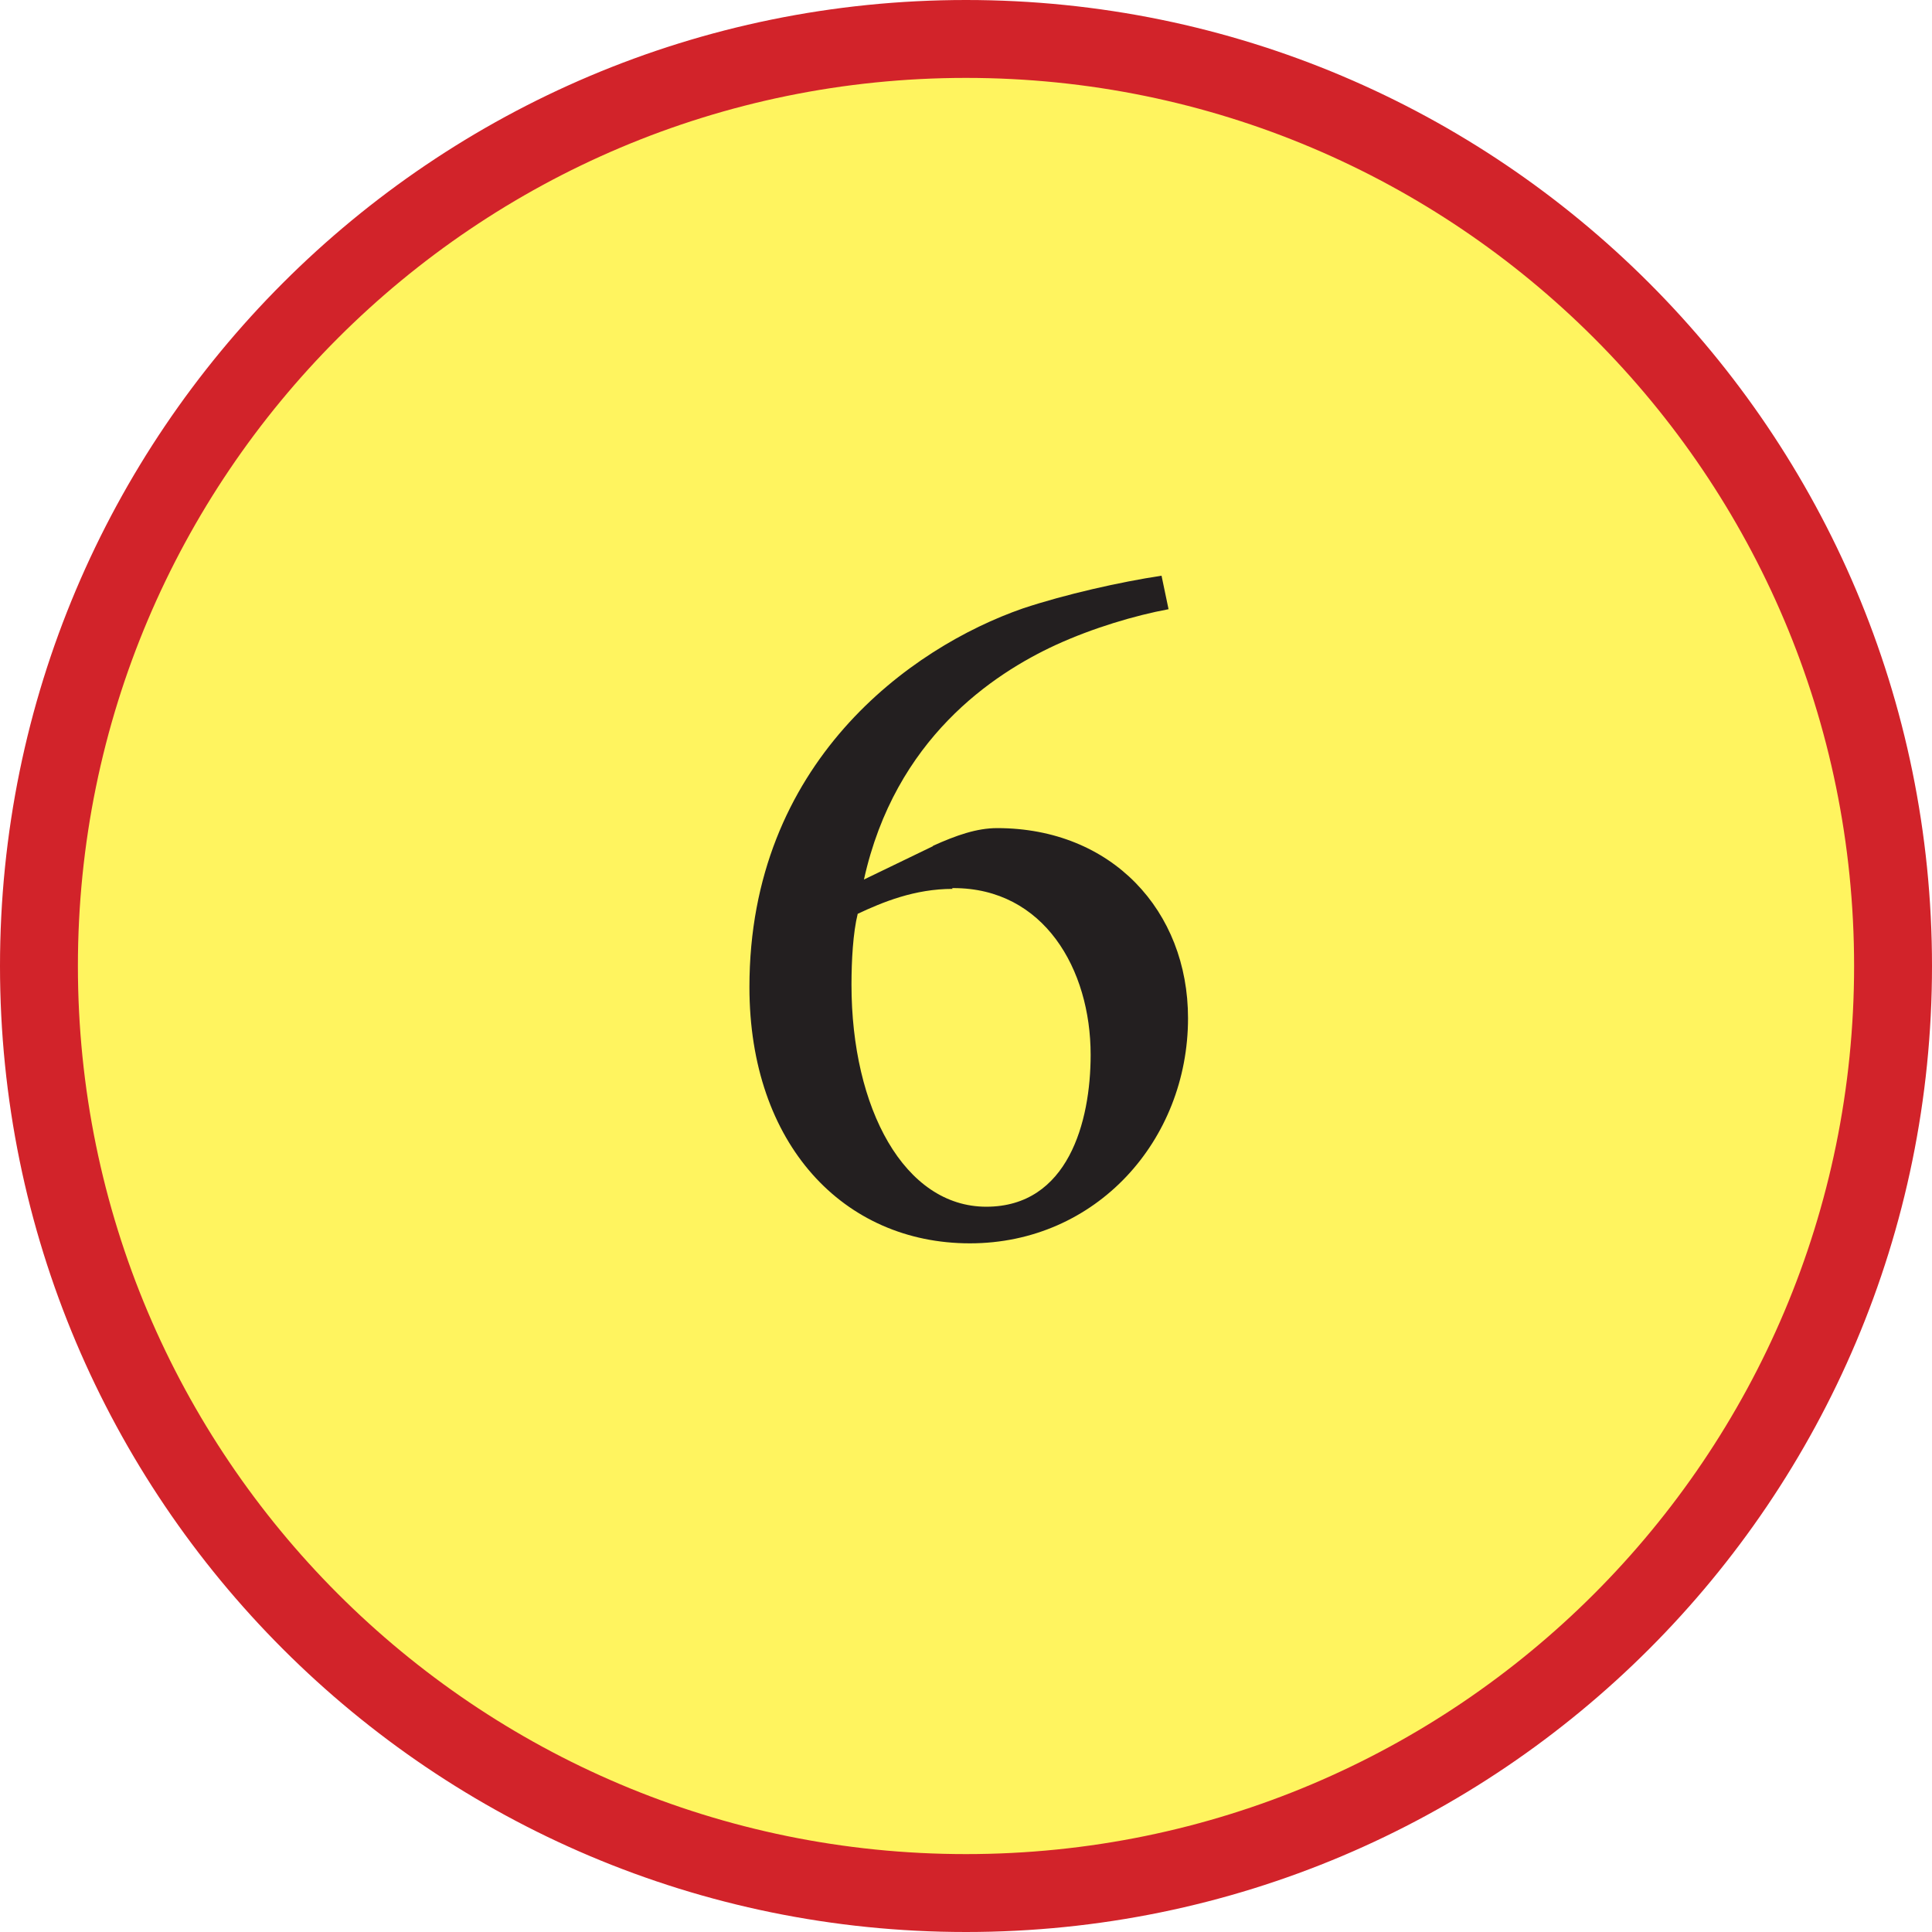
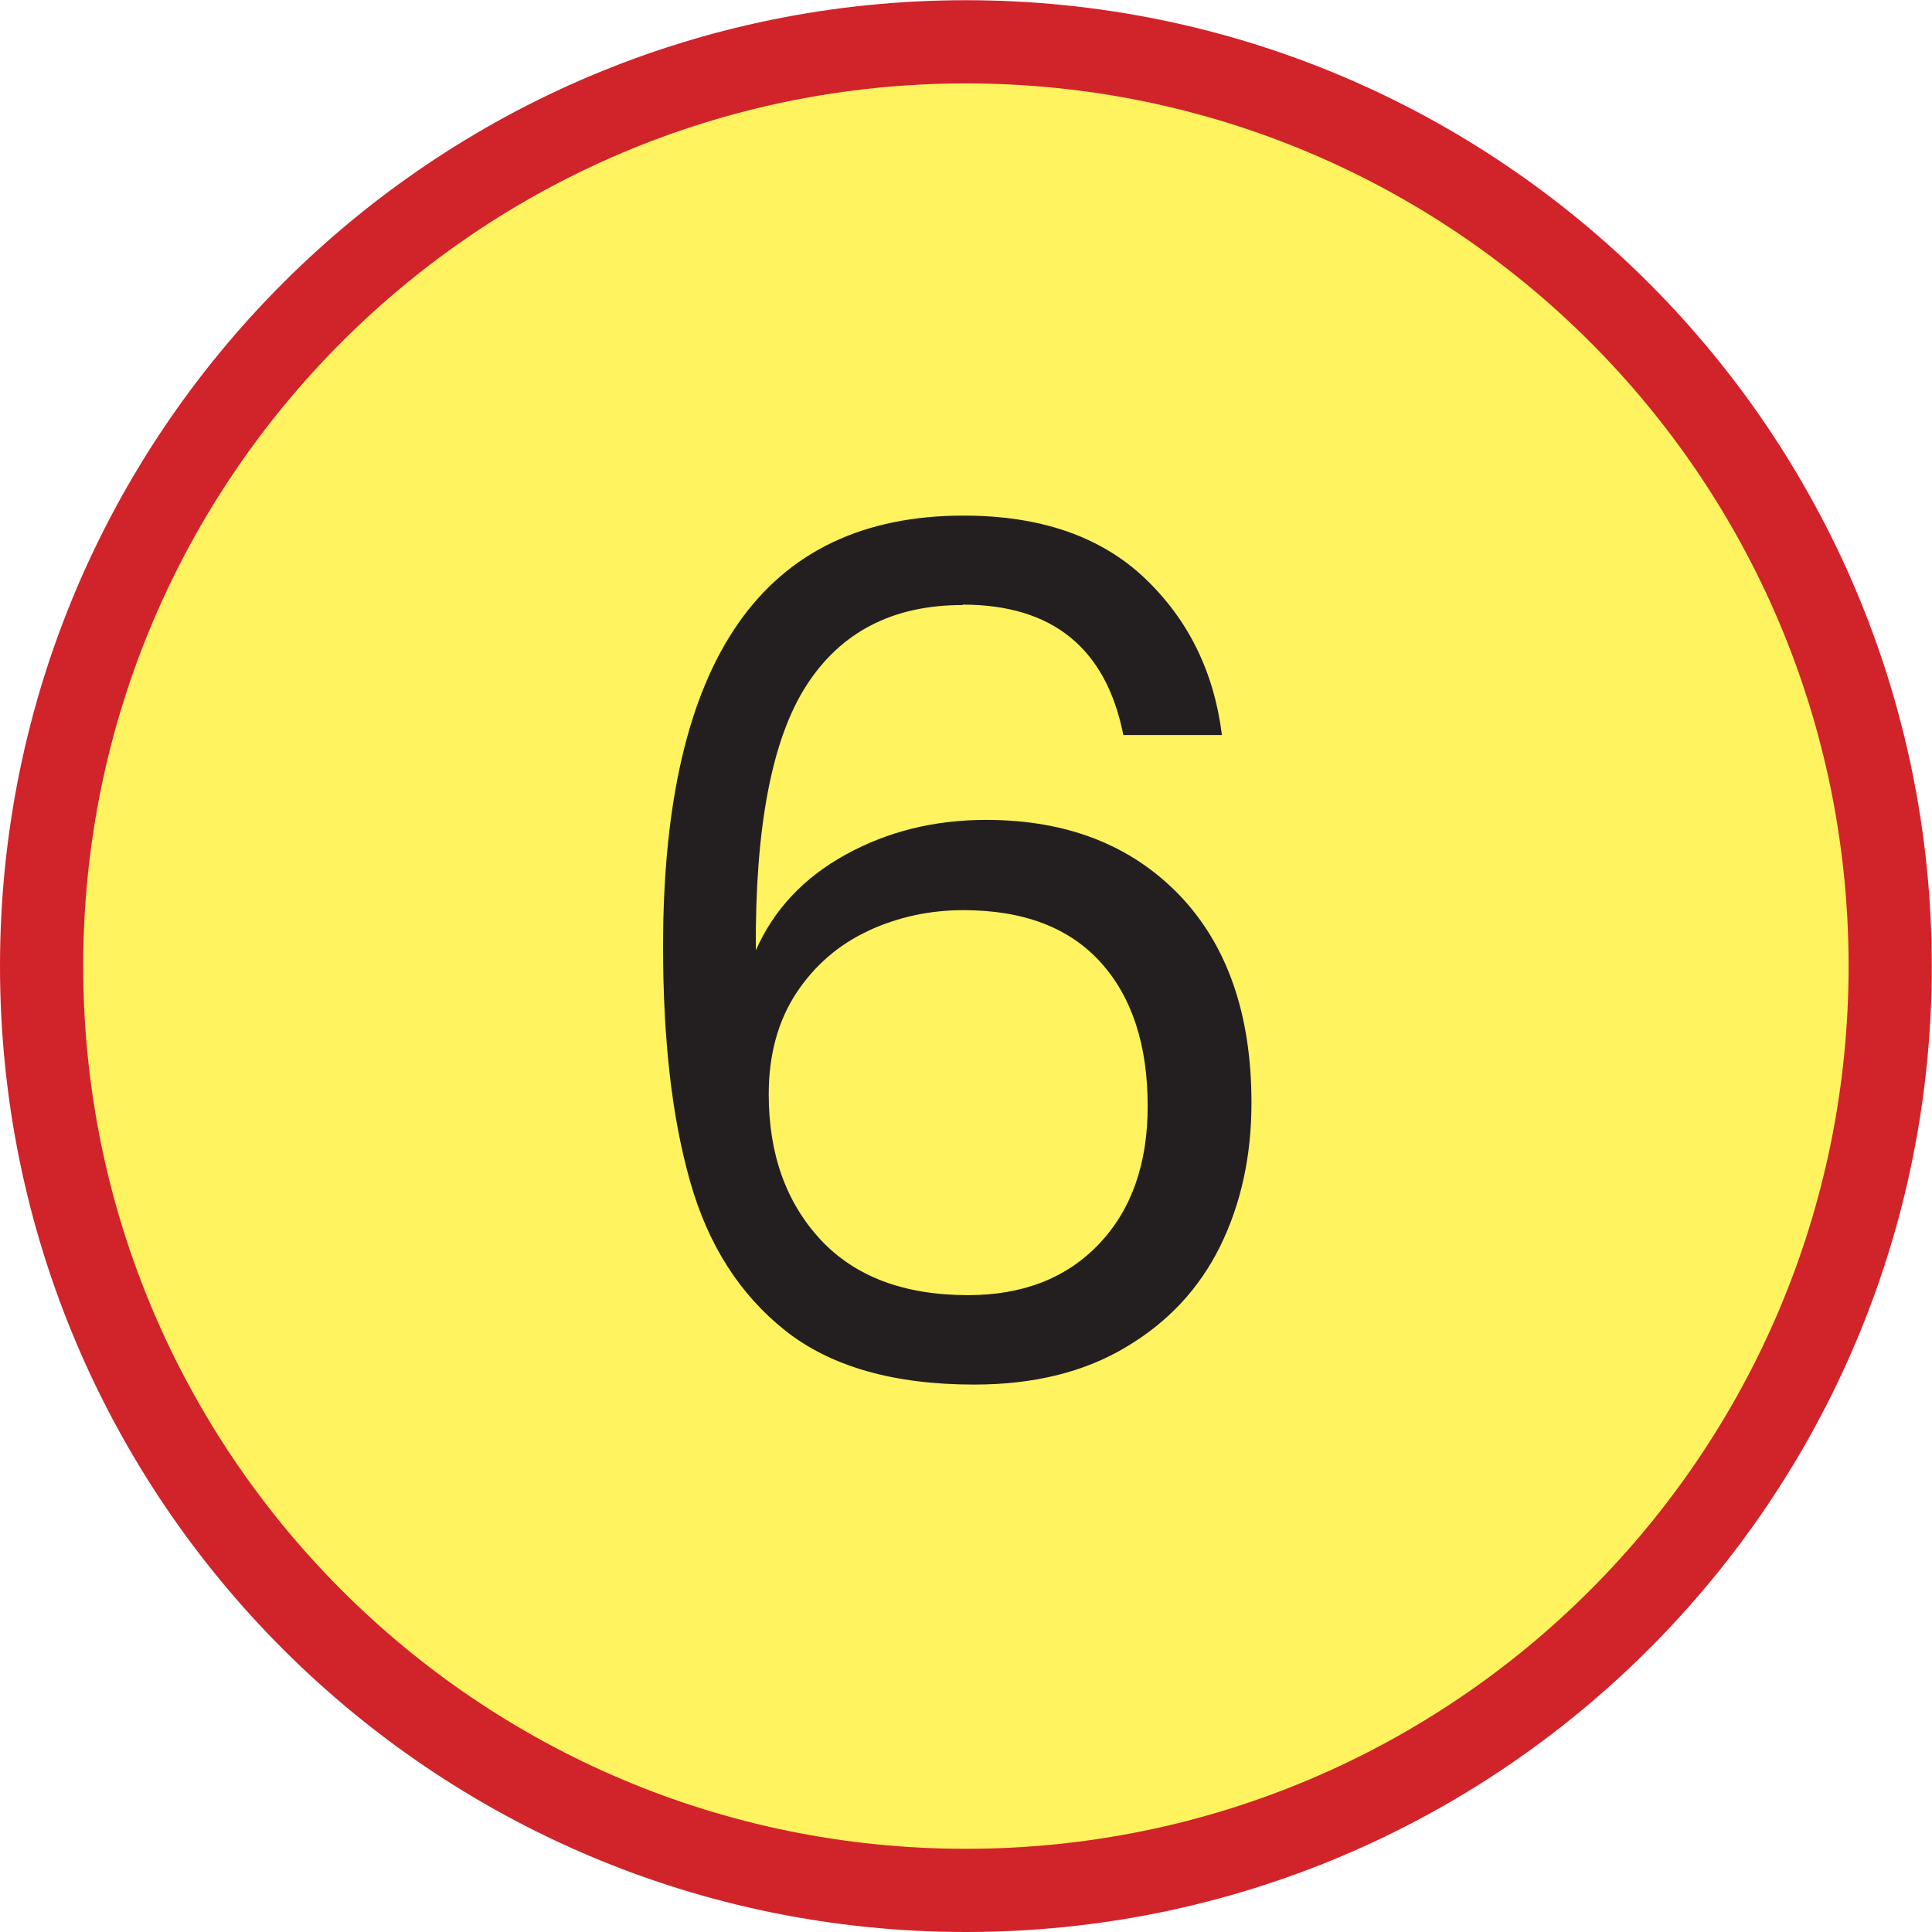
- <svg xmlns="http://www.w3.org/2000/svg" id="Layer_2" data-name="Layer 2" viewBox="0 0 24.8 24.8">
+ <svg xmlns="http://www.w3.org/2000/svg" id="Layer_1" data-name="Layer 1" viewBox="0 0 92.89 92.89">
  <defs>
    <style>
      .cls-1 {
-         fill: #fff45f;
+         fill: none;
+         stroke: #d1232a;
+         stroke-miterlimit: 4;
+         stroke-width: 4px;
      }

      .cls-2 {
        fill: #231f20;
      }

      .cls-3 {
-         fill: none;
-         stroke: #d2232a;
+         fill: #fff35f;
      }
    </style>
  </defs>
-   <g id="Layer_1-2" data-name="Layer 1">
-     <g>
-       <g>
-         <path class="cls-1" d="M12.4,24.3c6.57,0,11.9-5.33,11.9-11.9S18.97.5,12.4.5.5,5.83.5,12.4s5.33,11.9,11.9,11.9" />
-         <circle class="cls-3" cx="12.4" cy="12.4" r="11.9" />
-       </g>
-       <path class="cls-2" d="M11.97,10.86c.31-.14.57-.23.83-.23,1.47,0,2.45,1.06,2.45,2.44,0,1.57-1.18,2.89-2.8,2.89s-2.83-1.27-2.83-3.29c0-2.88,2.07-4.36,3.51-4.86.54-.18,1.25-.34,1.78-.42l.09.43c-.43.08-.97.24-1.45.46-.8.37-2.06,1.2-2.46,3.01l.89-.43ZM12.23,11.41c-.49,0-.9.17-1.22.32-.06.24-.08.6-.08.91,0,1.59.68,2.85,1.73,2.85s1.34-1.09,1.34-1.95c0-1.1-.6-2.14-1.76-2.14h-.02Z" />
-     </g>
-   </g>
+   <path class="cls-3" d="M46.44,90.89c24.55,0,44.44-19.9,44.44-44.44S70.99,2,46.44,2,2,21.9,2,46.44s19.9,44.44,44.44,44.44" />
+   <circle class="cls-1" cx="46.44" cy="46.45" r="44.44" />
+   <path class="cls-2" d="M46.28,29.09c-3.35,0-5.85,1.29-7.51,3.87-1.66,2.58-2.47,6.82-2.43,12.73.87-1.96,2.3-3.49,4.32-4.6,2.01-1.11,4.26-1.67,6.75-1.67,3.88,0,6.97,1.21,9.29,3.61,2.31,2.41,3.47,5.74,3.47,9.99,0,2.56-.5,4.85-1.5,6.89-1,2.03-2.5,3.65-4.52,4.85-2.01,1.21-4.45,1.81-7.31,1.81-3.88,0-6.91-.87-9.09-2.6-2.18-1.73-3.71-4.12-4.57-7.17-.87-3.05-1.3-6.81-1.3-11.29,0-13.81,4.82-20.72,14.45-20.72,3.69,0,6.58,1,8.69,2.99,2.11,2,3.35,4.52,3.73,7.56h-4.74c-.83-4.18-3.41-6.27-7.73-6.27ZM41.76,44.75c-1.43.66-2.59,1.66-3.47,2.99-.88,1.34-1.33,2.96-1.33,4.88,0,2.86.83,5.18,2.48,6.97,1.66,1.79,4.03,2.68,7.11,2.68,2.63,0,4.73-.82,6.29-2.46s2.34-3.85,2.34-6.63c0-2.93-.75-5.24-2.26-6.91-1.51-1.67-3.71-2.51-6.6-2.51-1.62,0-3.14.33-4.57.99Z" />
</svg>
